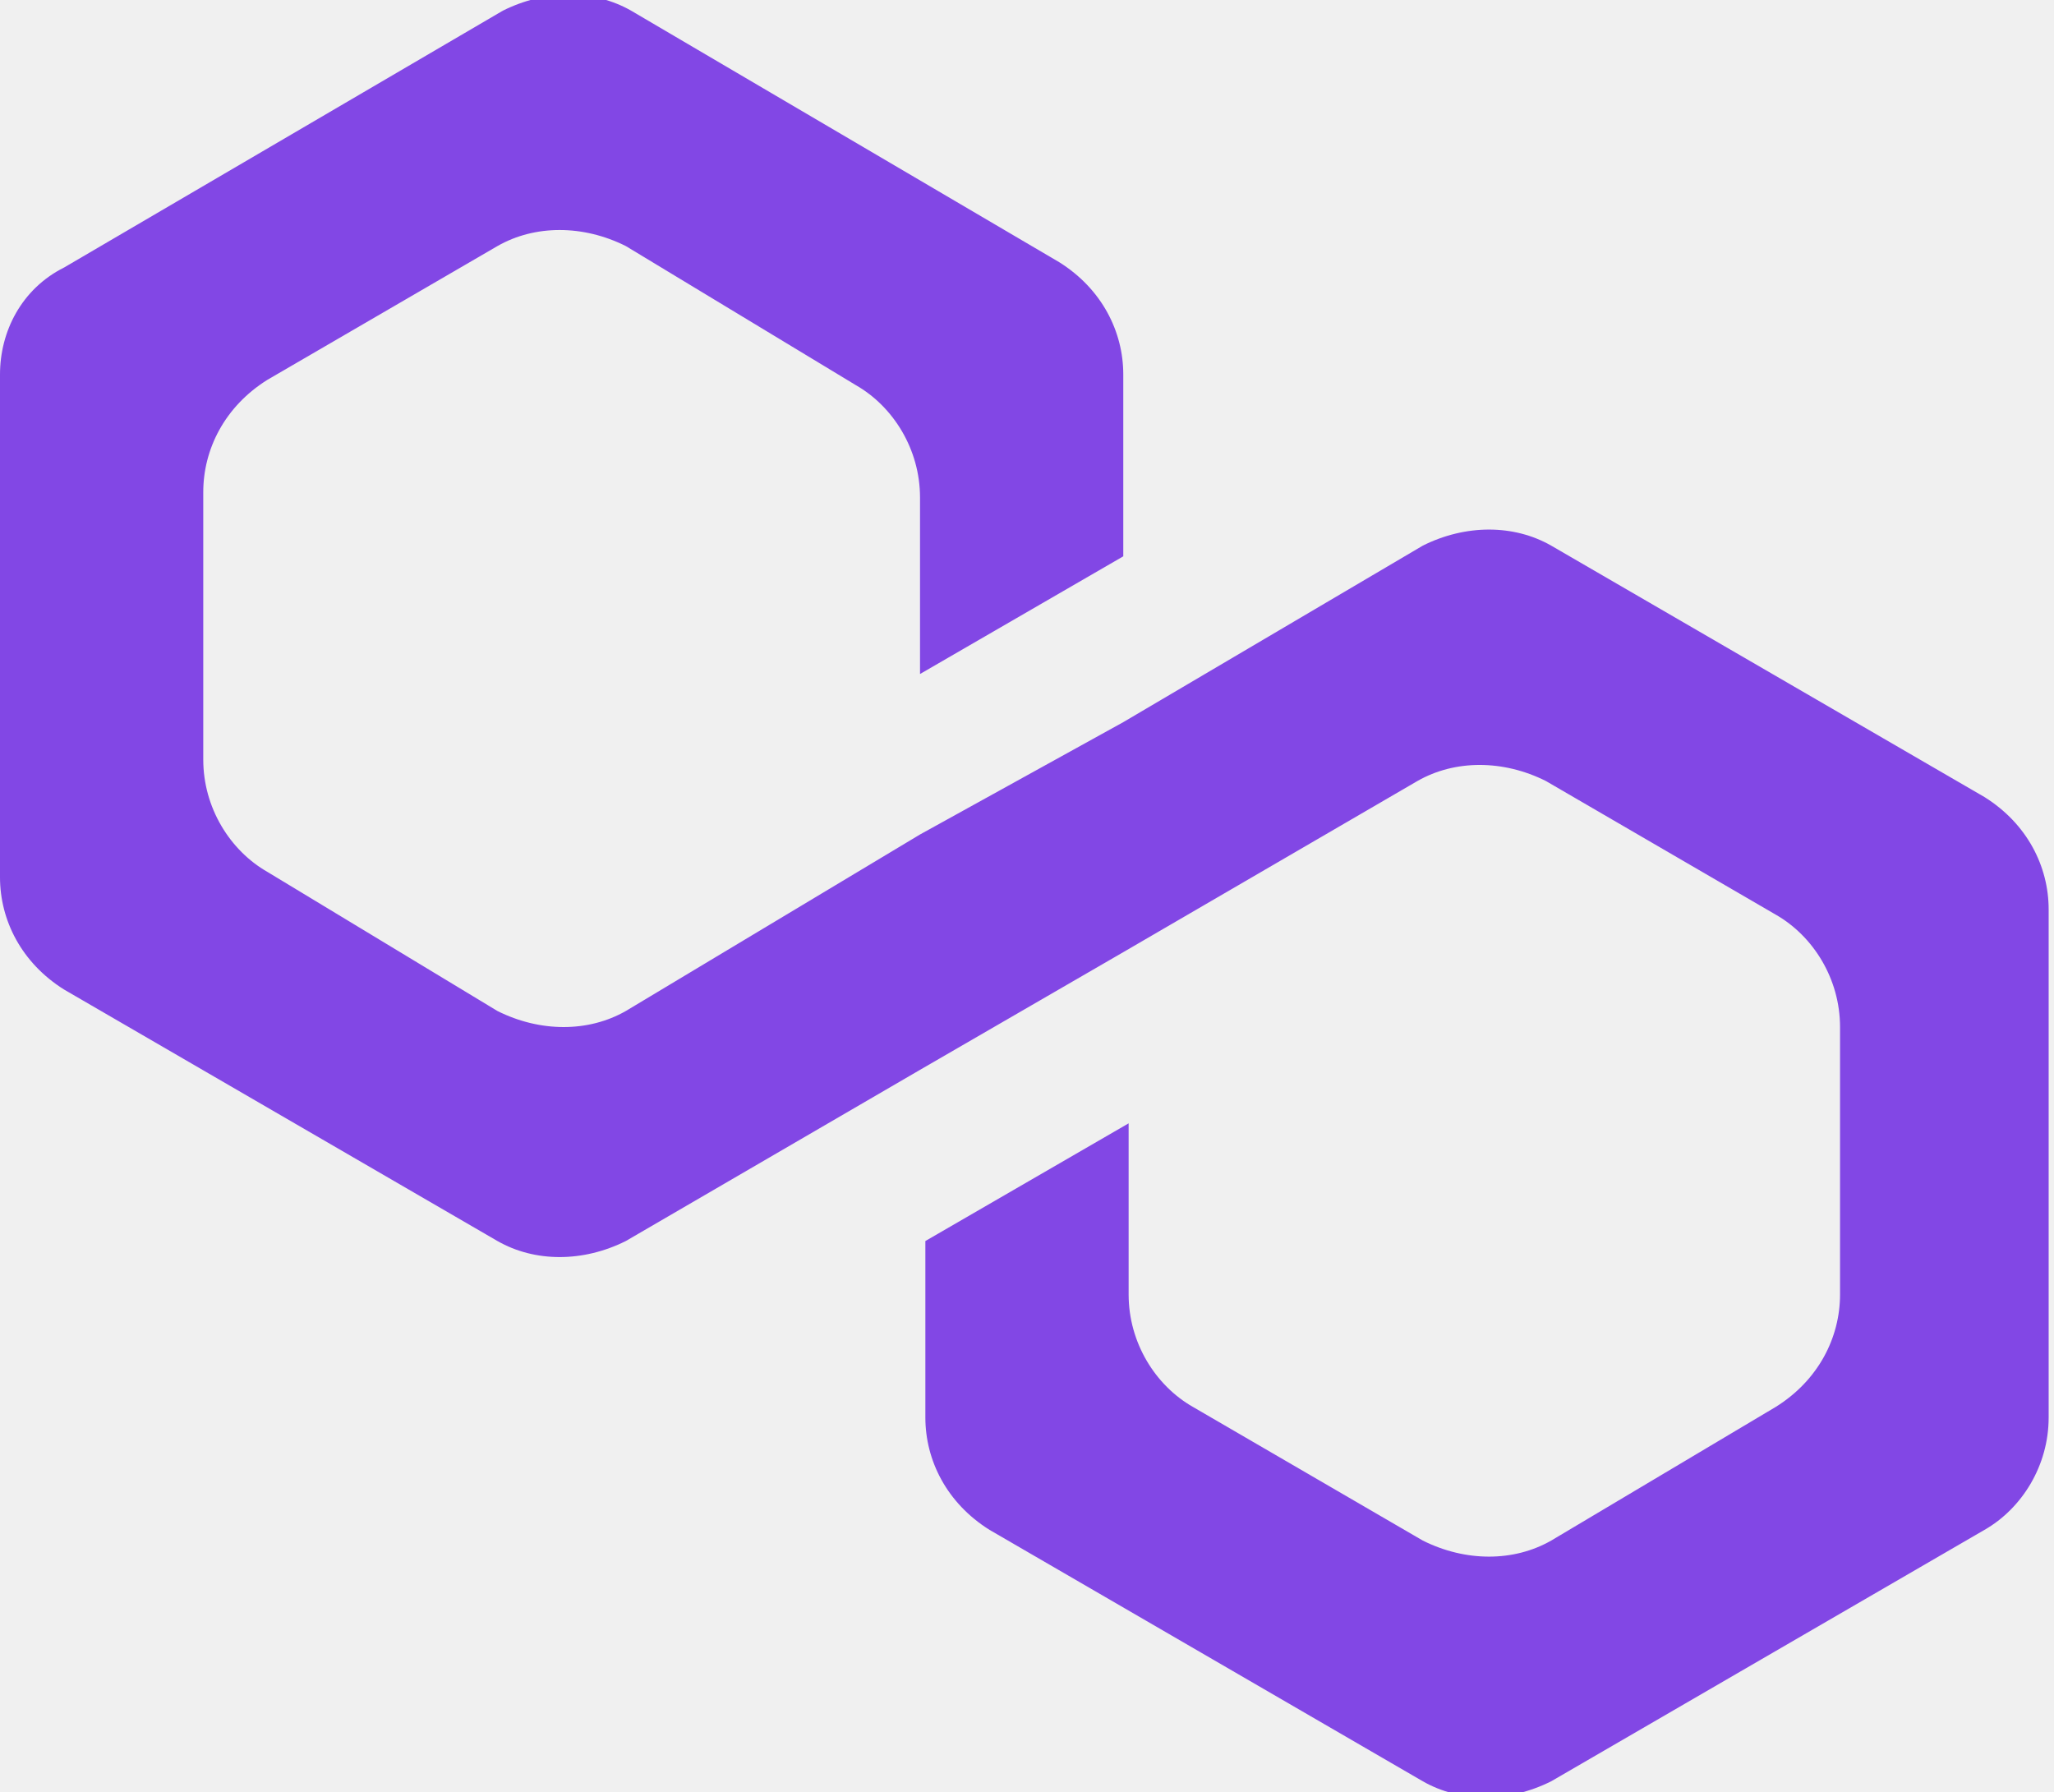
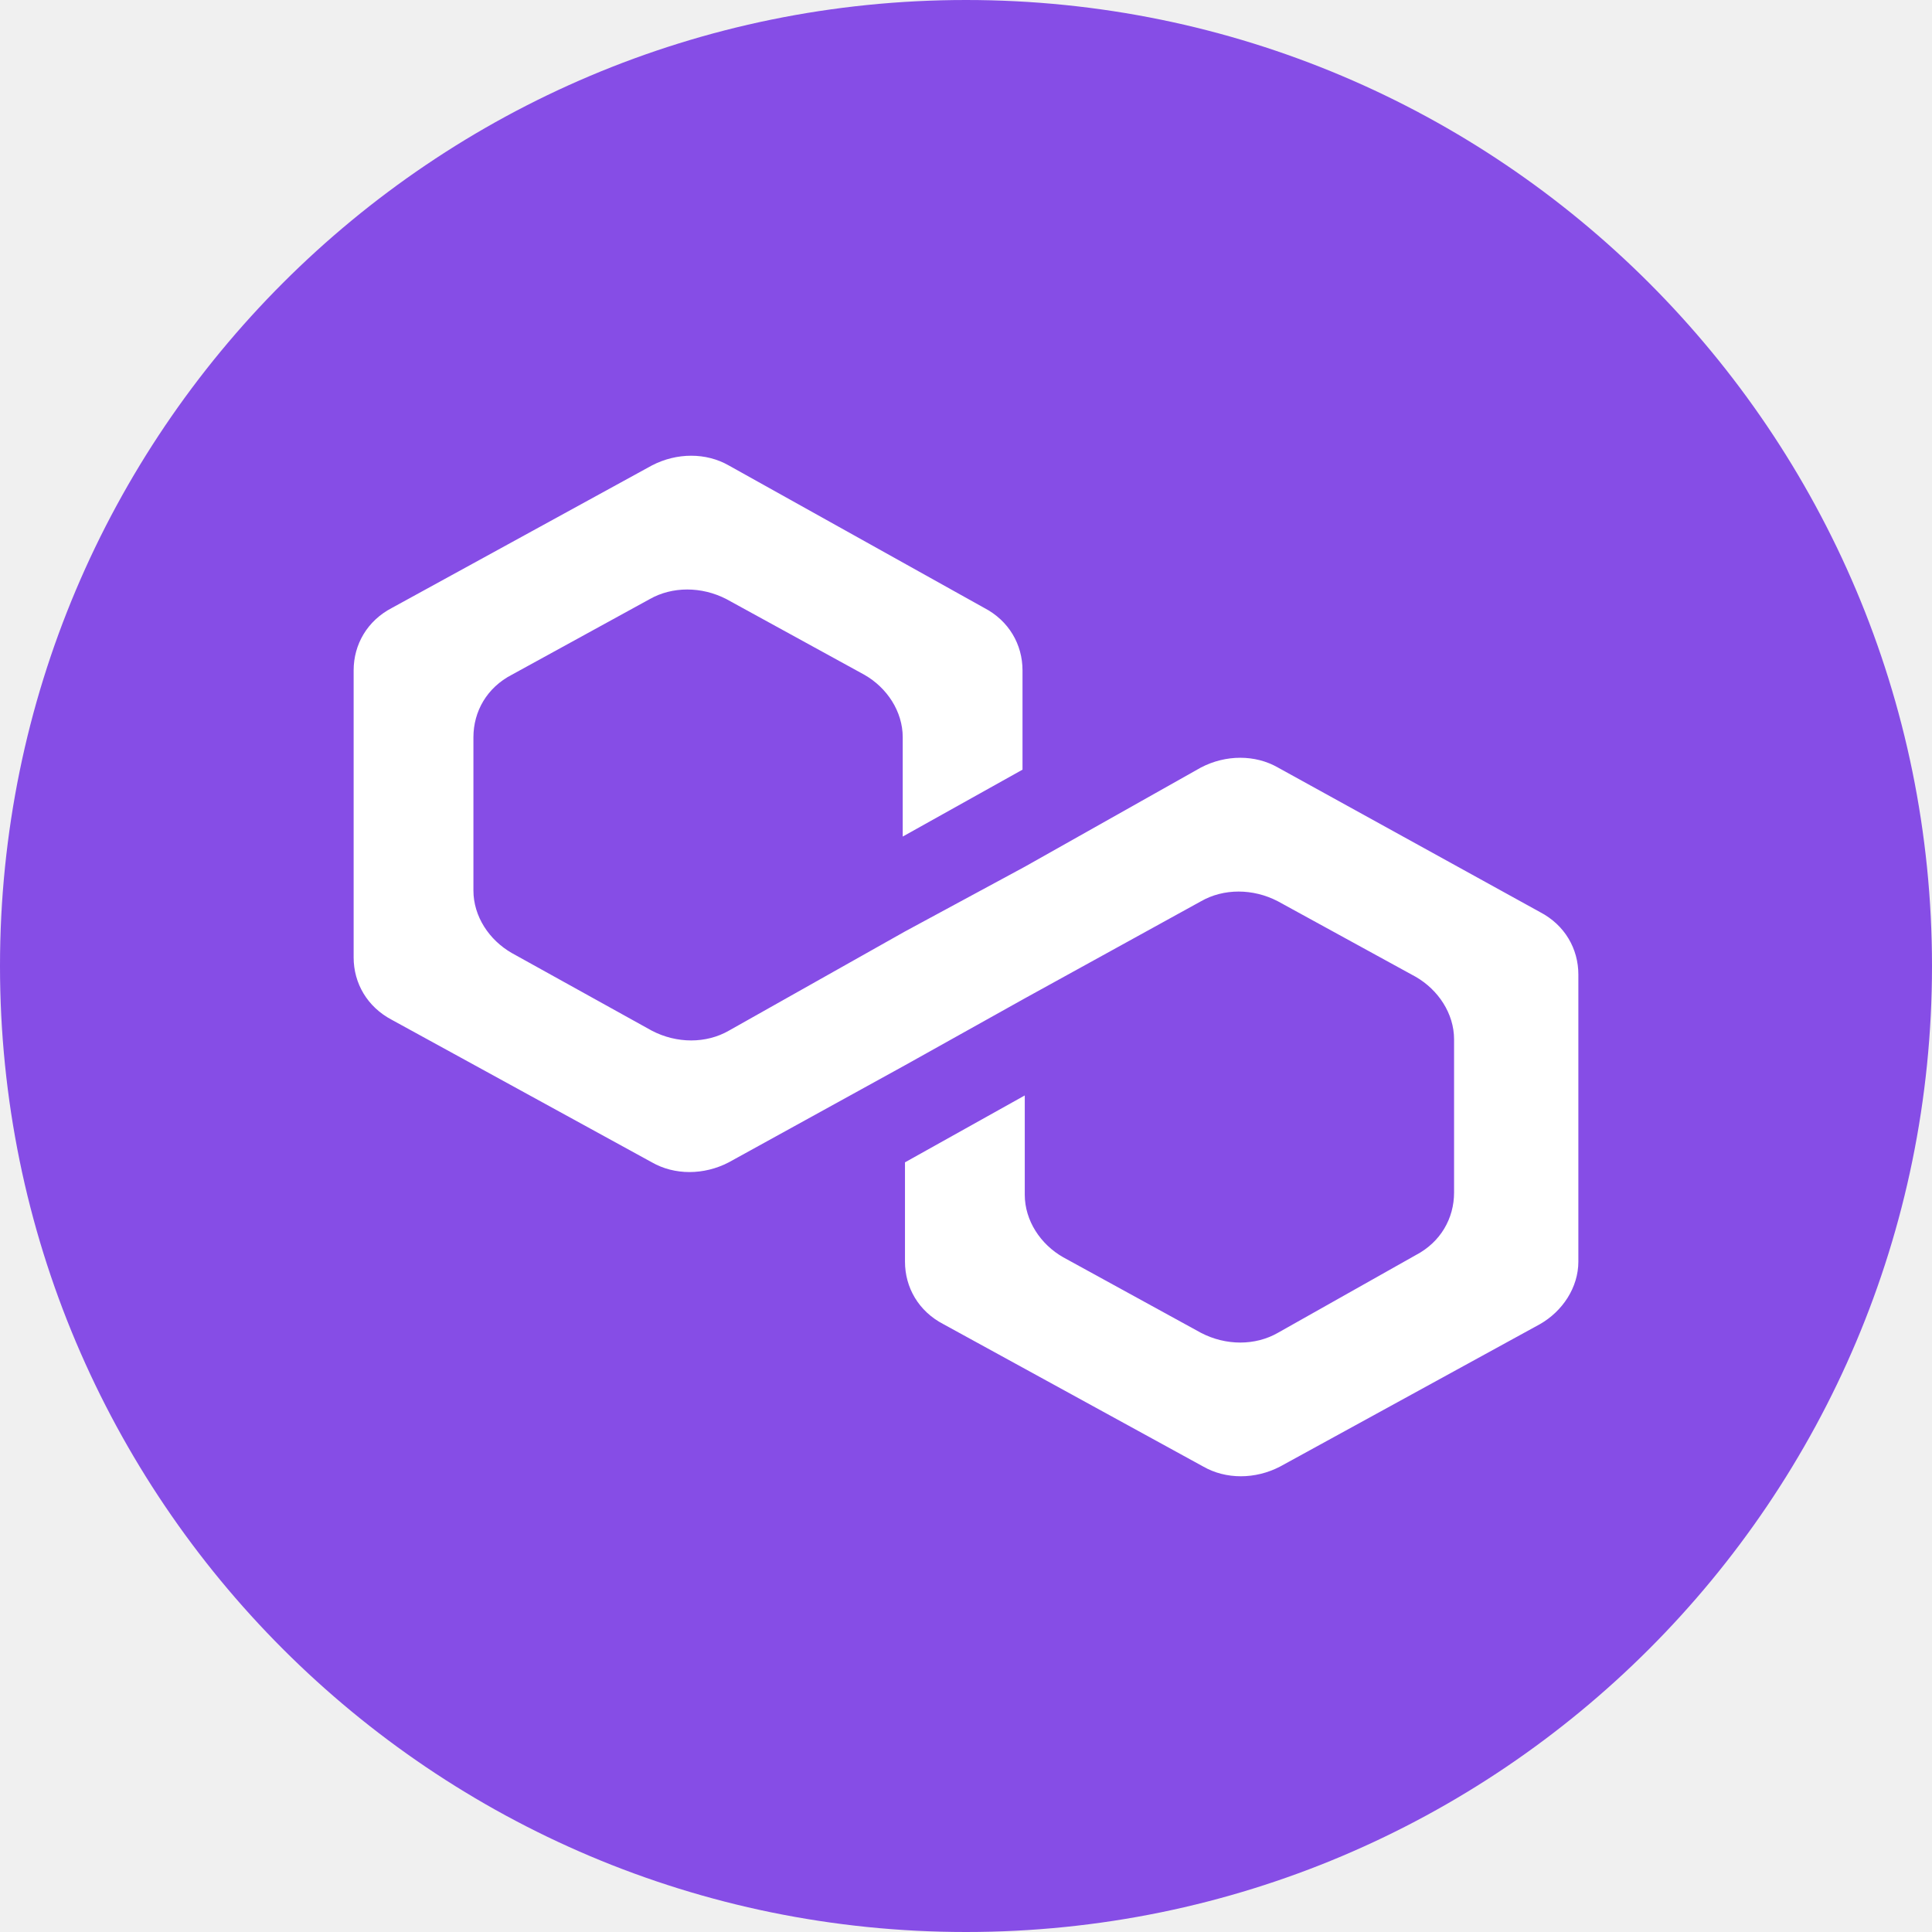
- <svg xmlns="http://www.w3.org/2000/svg" version="1.1" id="Layer_1" x="0px" y="0px" viewBox="0 0 38.4 33.5" style="enable-background:new 0 0 38.4 33.5;" xml:space="preserve">
-   <style type="text/css">
- 	.st0{fill:#8247E5;}
- </style>
-   <g>
-     <path class="st0" d="M29,10.2c-0.7-0.4-1.6-0.4-2.4,0L21,13.5l-3.8,2.1l-5.5,3.3c-0.7,0.4-1.6,0.4-2.4,0L5,16.3   c-0.7-0.4-1.2-1.2-1.2-2.1v-5c0-0.8,0.4-1.6,1.2-2.1l4.3-2.5c0.7-0.4,1.6-0.4,2.4,0L16,7.2c0.7,0.4,1.2,1.2,1.2,2.1v3.3l3.8-2.2V7   c0-0.8-0.4-1.6-1.2-2.1l-8-4.7c-0.7-0.4-1.6-0.4-2.4,0L1.2,5C0.4,5.4,0,6.2,0,7v9.4c0,0.8,0.4,1.6,1.2,2.1l8.1,4.7   c0.7,0.4,1.6,0.4,2.4,0l5.5-3.2l3.8-2.2l5.5-3.2c0.7-0.4,1.6-0.4,2.4,0l4.3,2.5c0.7,0.4,1.2,1.2,1.2,2.1v5c0,0.8-0.4,1.6-1.2,2.1   L29,28.8c-0.7,0.4-1.6,0.4-2.4,0l-4.3-2.5c-0.7-0.4-1.2-1.2-1.2-2.1V21l-3.8,2.2v3.3c0,0.8,0.4,1.6,1.2,2.1l8.1,4.7   c0.7,0.4,1.6,0.4,2.4,0l8.1-4.7c0.7-0.4,1.2-1.2,1.2-2.1V17c0-0.8-0.4-1.6-1.2-2.1L29,10.2z" />
+ <svg xmlns="http://www.w3.org/2000/svg" width="24" height="24" viewBox="0 0 24 24" fill="none">
+   <g clip-path="url(#clip0_1743_49822)">
+     <rect width="24" height="24" rx="12" fill="#864DE6" />
+     <path d="M15.874 9.534C15.593 9.373 15.228 9.373 14.919 9.534L12.73 10.767L11.242 11.571L9.053 12.804C8.772 12.965 8.407 12.965 8.098 12.804L6.358 11.839C6.077 11.678 5.881 11.384 5.881 11.062V9.159C5.881 8.837 6.049 8.542 6.358 8.382L8.07 7.443C8.351 7.283 8.716 7.283 9.025 7.443L10.737 8.382C11.018 8.542 11.214 8.837 11.214 9.159V10.392L12.702 9.561V8.328C12.702 8.006 12.533 7.711 12.225 7.551L9.053 5.782C8.772 5.621 8.407 5.621 8.098 5.782L4.87 7.551C4.562 7.711 4.393 8.006 4.393 8.328V11.893C4.393 12.214 4.562 12.509 4.87 12.67L8.098 14.439C8.379 14.6 8.744 14.6 9.053 14.439L11.242 13.233L12.73 12.402L14.919 11.196C15.2 11.035 15.565 11.035 15.874 11.196L17.586 12.134C17.866 12.295 18.063 12.59 18.063 12.911V14.814C18.063 15.136 17.895 15.431 17.586 15.592L15.874 16.557C15.593 16.718 15.228 16.718 14.919 16.557L13.207 15.618C12.926 15.458 12.73 15.163 12.73 14.841V13.608L11.242 14.439V15.672C11.242 15.994 11.411 16.289 11.719 16.449L14.947 18.218C15.228 18.379 15.593 18.379 15.902 18.218L19.13 16.449C19.41 16.289 19.607 15.994 19.607 15.672V12.107C19.607 11.786 19.439 11.491 19.13 11.33L15.874 9.534Z" fill="white" />
  </g>
+   <defs>
+     <clipPath id="clip0_1743_49822">
+       <rect width="24" height="24" fill="white" />
+     </clipPath>
+   </defs>
</svg>
